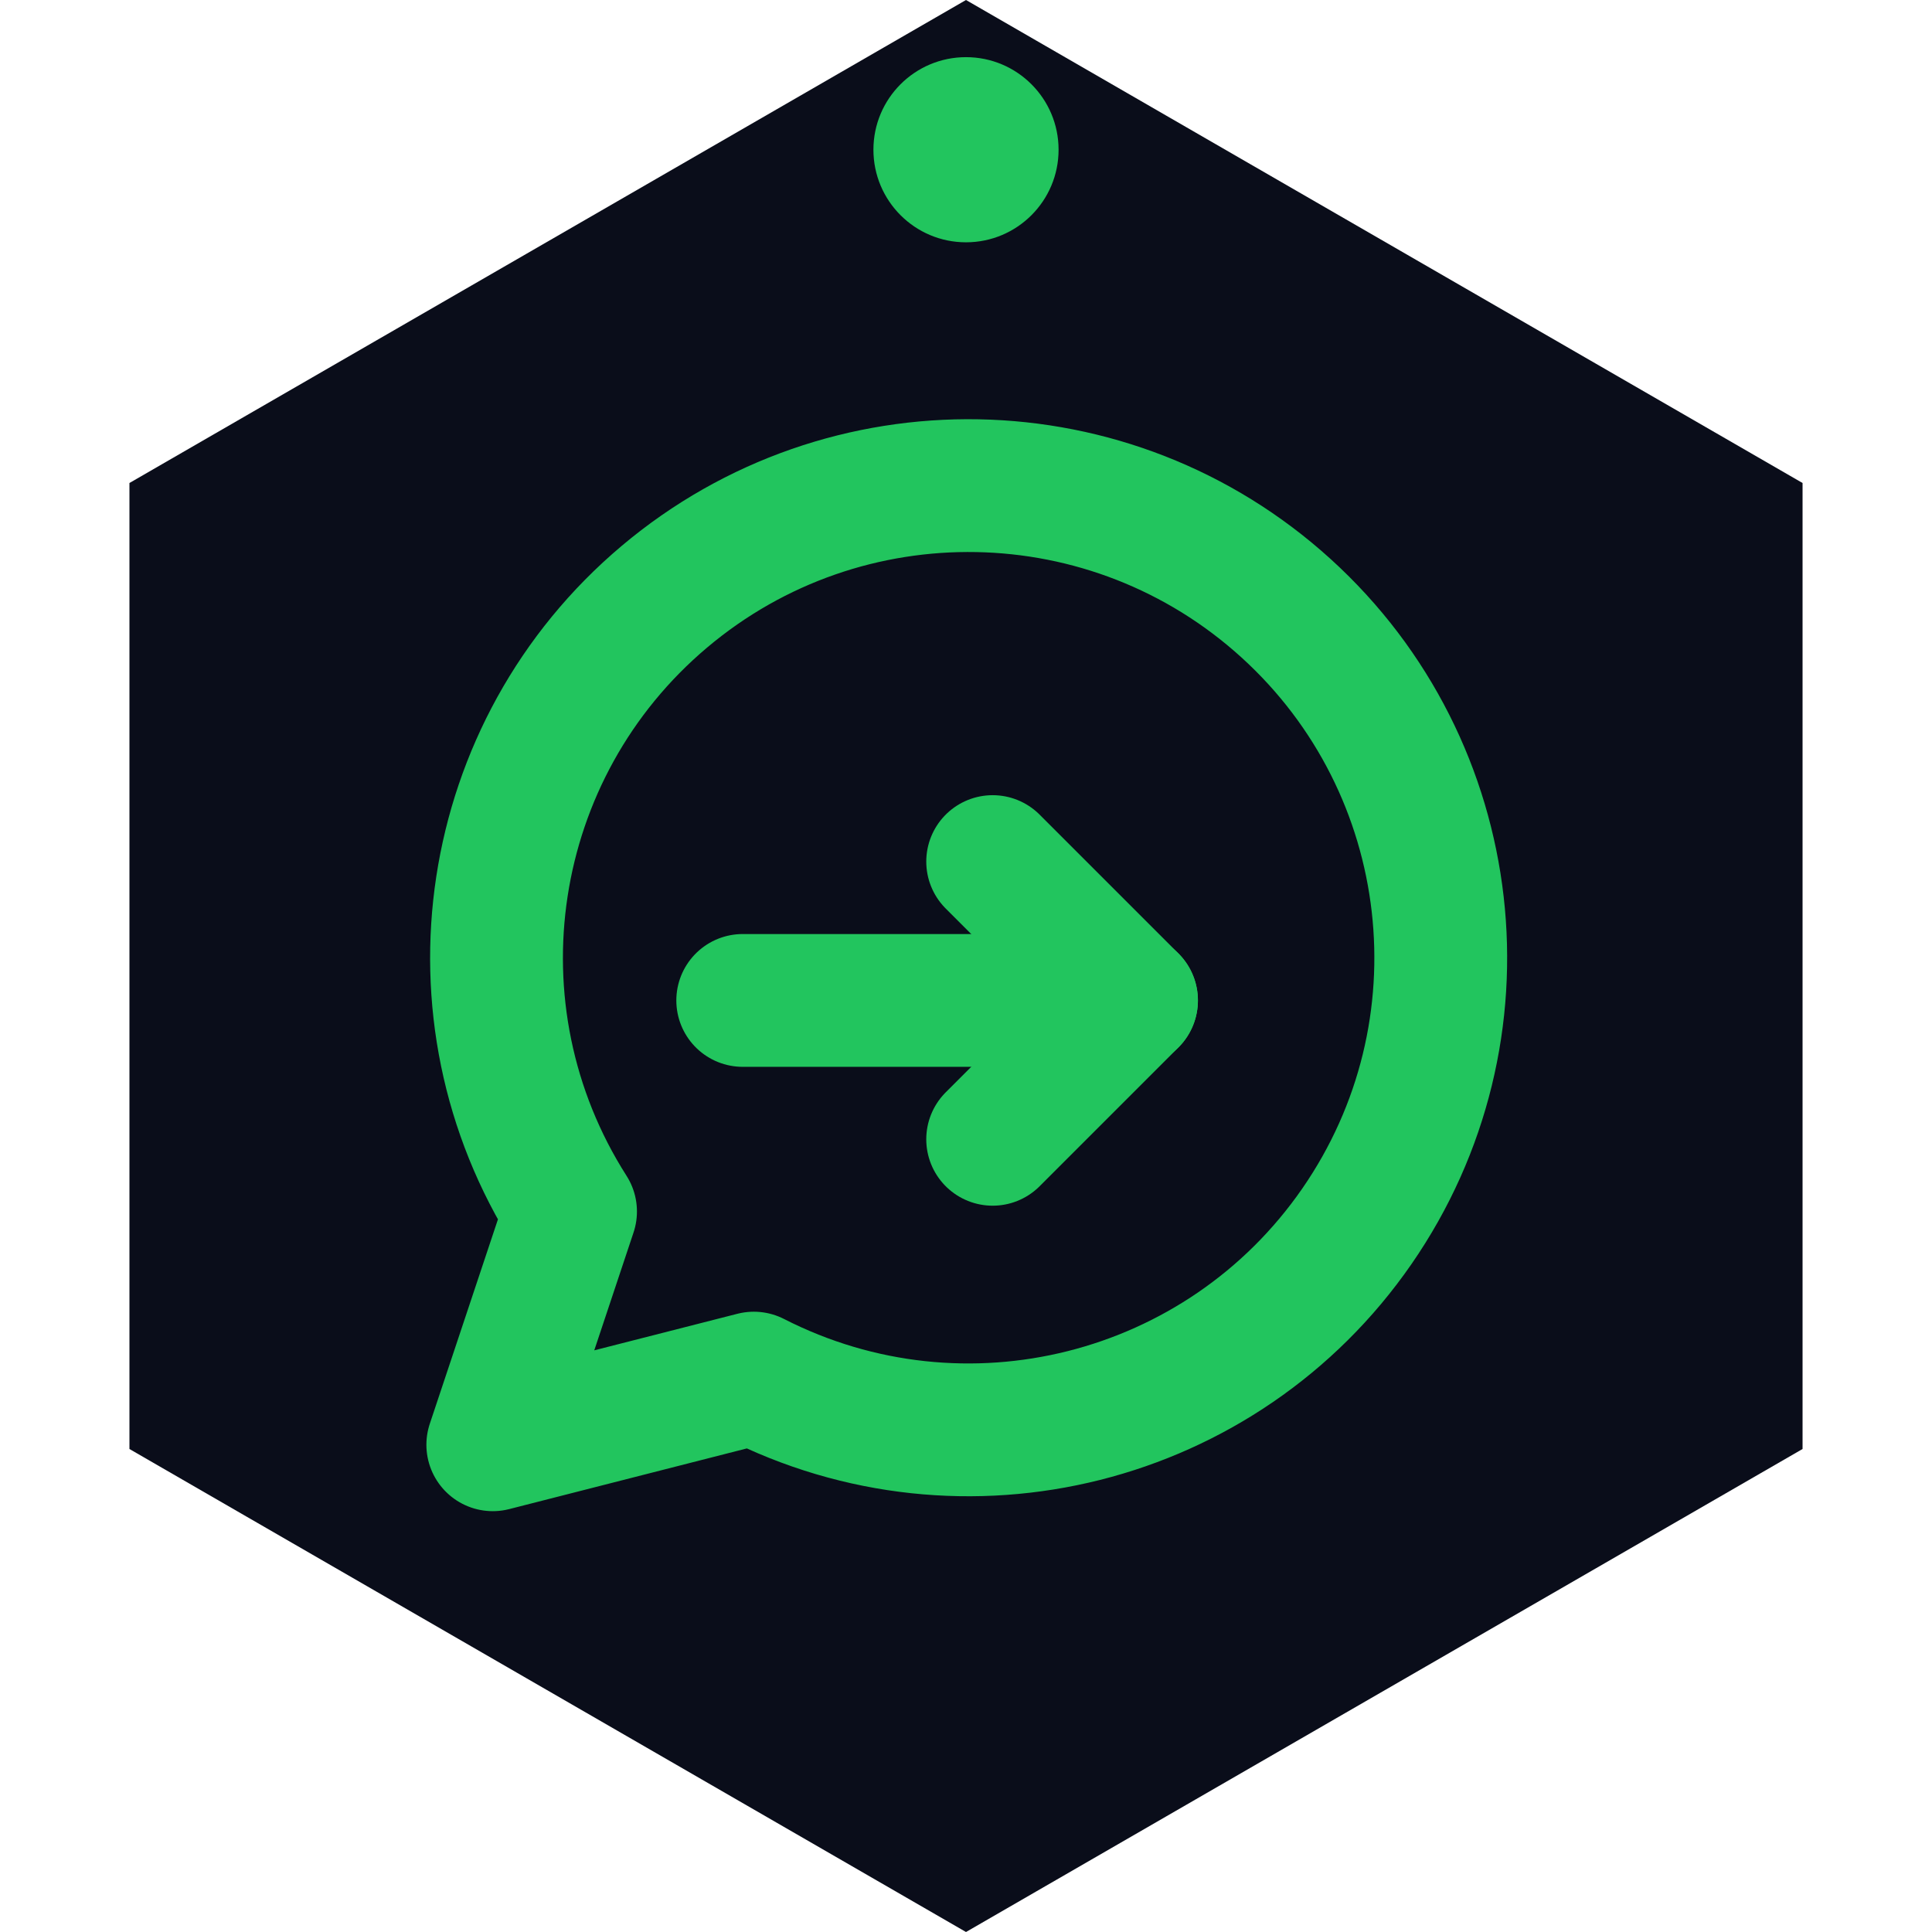
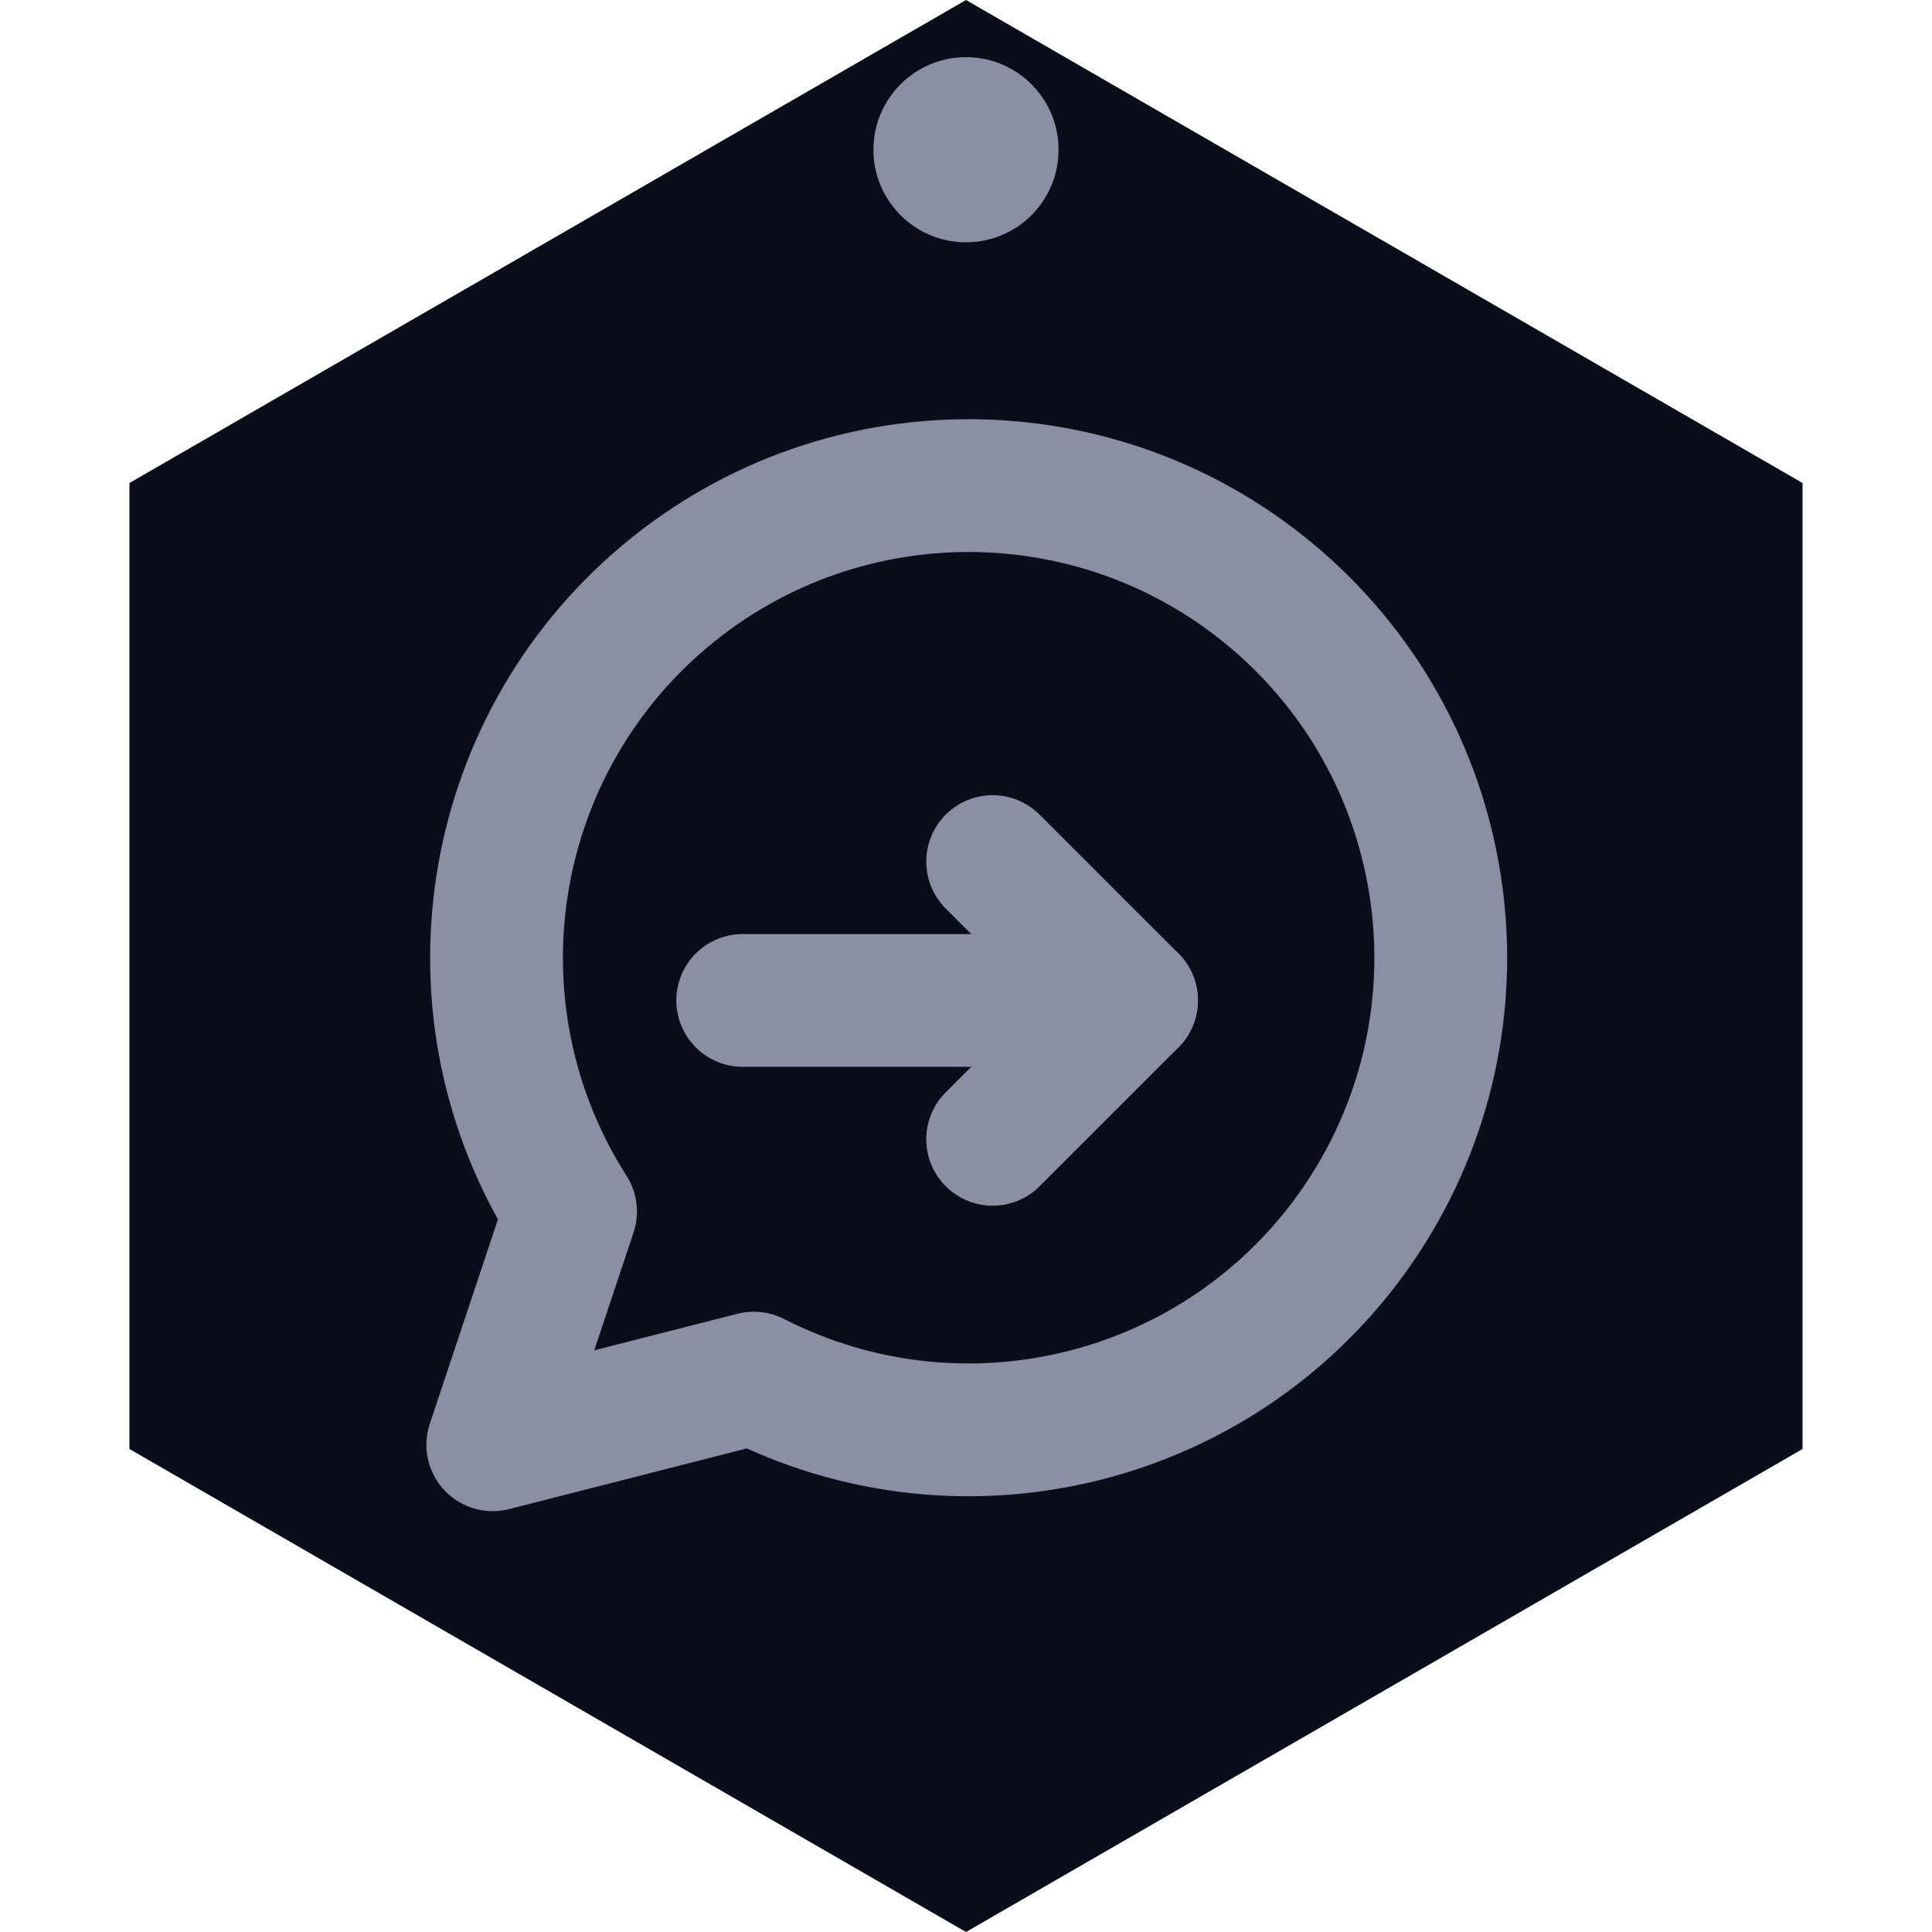
<svg xmlns="http://www.w3.org/2000/svg" viewBox="0 0 24 24" role="img">
  <path d="M12.000,24.000L1.608,18.000L1.608,6.000L12.000,0.000L22.392,6.000L22.392,18.000Z" fill="#0a0d1a" />
-   <g transform="translate(3.3618,4.1483) scale(0.689954)" fill="none" stroke="#22c55e" stroke-width="2.391" stroke-linecap="round" stroke-linejoin="round">
+   <g transform="translate(3.3618,4.1483) scale(0.689954)" fill="none" stroke="#8b8fa3" stroke-width="2.391" stroke-linecap="round" stroke-linejoin="round">
    <path d="M4 20l1.4-4.2A8.5 8.5 0 1 1 8.7 18.8Z" />
    <path d="M8.5 12h7" />
    <path d="M13 9.5 15.5 12 13 14.5" />
  </g>
-   <circle cx="12" cy="1.860" r="1.150" fill="#22c55e" />
+   <circle cx="12" cy="1.860" r="1.150" fill="#8b8fa3" />
</svg>
